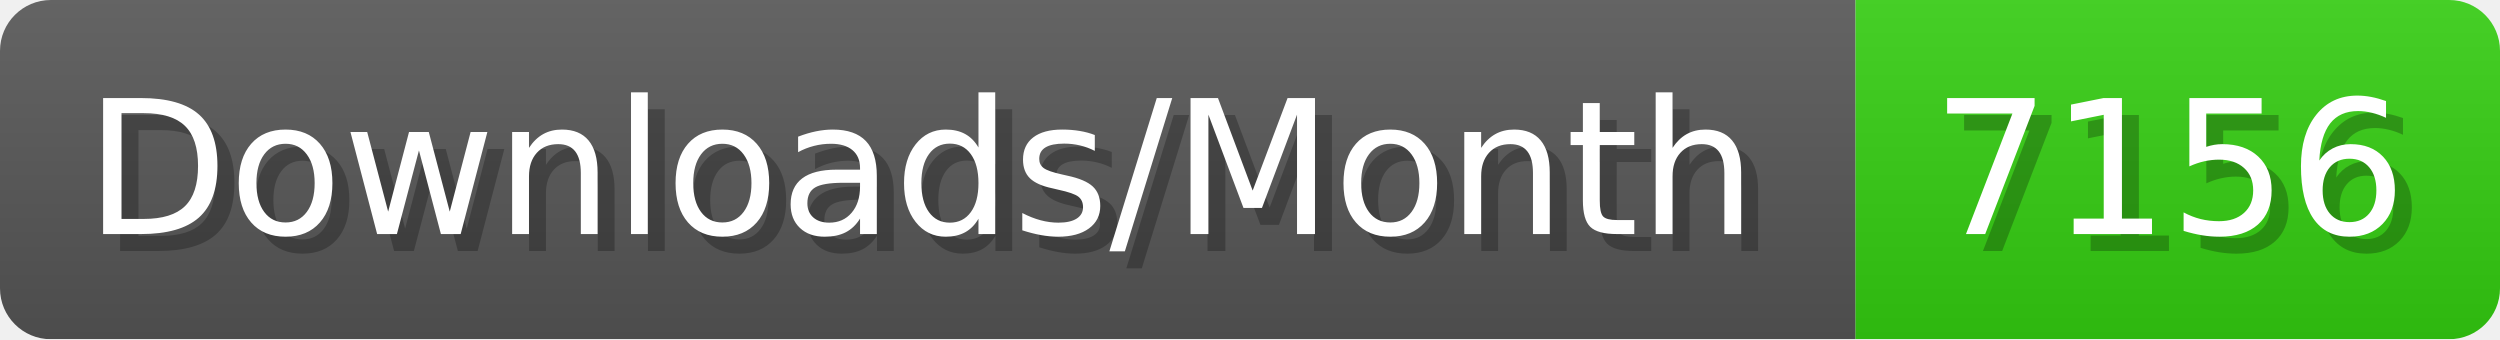
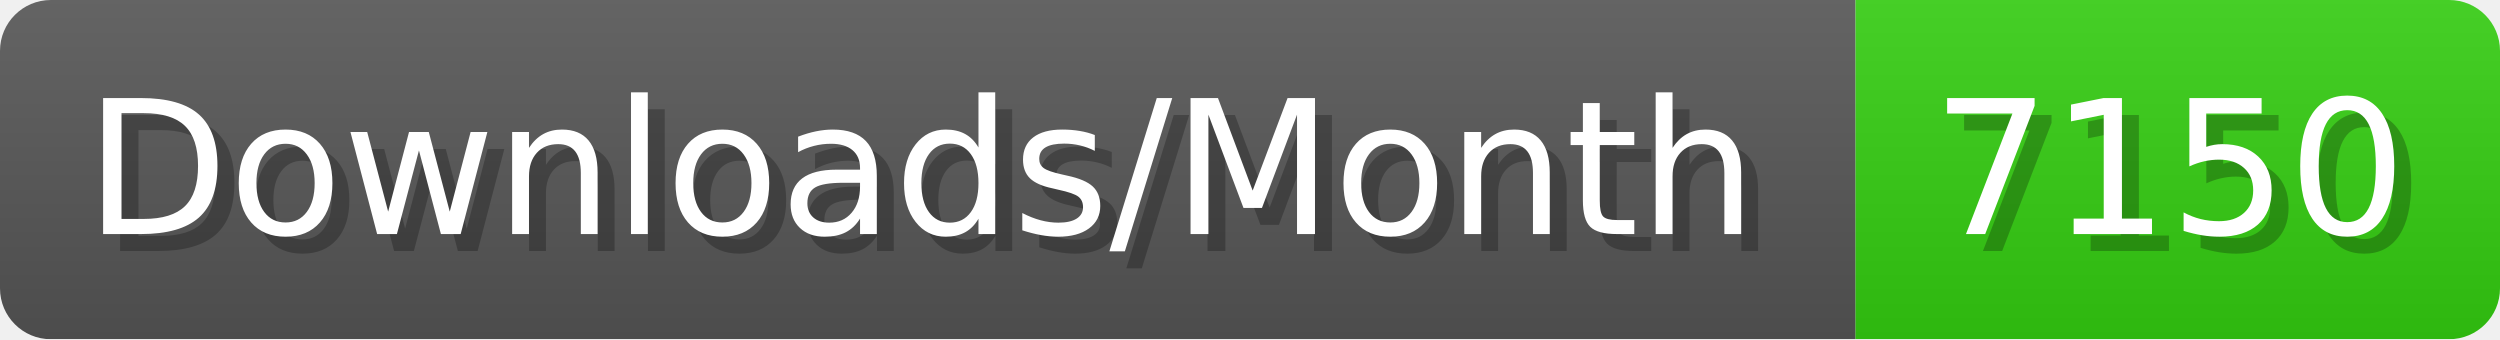
- <svg xmlns="http://www.w3.org/2000/svg" width="147.4" height="20" viewBox="0 0 1474 200" role="img" aria-label="Downloads/Month: 7156">
+ <svg xmlns="http://www.w3.org/2000/svg" width="147.4" height="20" viewBox="0 0 1474 200" role="img" aria-label="Downloads/Month: 7150">
  <linearGradient id="YlXUI" x2="0" y2="100%">
    <stop offset="0" stop-opacity=".1" stop-color="#EEE" />
    <stop offset="1" stop-opacity=".1" />
  </linearGradient>
  <mask id="JHhop">
    <rect width="1474" height="200" rx="30" fill="#FFF" />
  </mask>
  <g mask="url(#JHhop)">
    <rect width="1094" height="200" fill="#555" />
    <rect width="380" height="200" fill="#3C1" x="1094" />
    <rect width="1474" height="200" fill="url(#YlXUI)" />
  </g>
  <g aria-hidden="true" fill="#fff" text-anchor="start" font-family="Verdana,DejaVu Sans,sans-serif" font-size="110">
    <text x="60" y="148" textLength="994" fill="#000" opacity="0.25">Downloads/Month</text>
    <text x="50" y="138" textLength="994">Downloads/Month</text>
-     <text x="1149" y="148" textLength="280" fill="#000" opacity="0.25">7156</text>
-     <text x="1139" y="138" textLength="280">7156</text>
+     <text x="1149" y="148" textLength="280" fill="#000" opacity="0.25">7150</text>
+     <text x="1139" y="138" textLength="280">7150</text>
  </g>
</svg>
